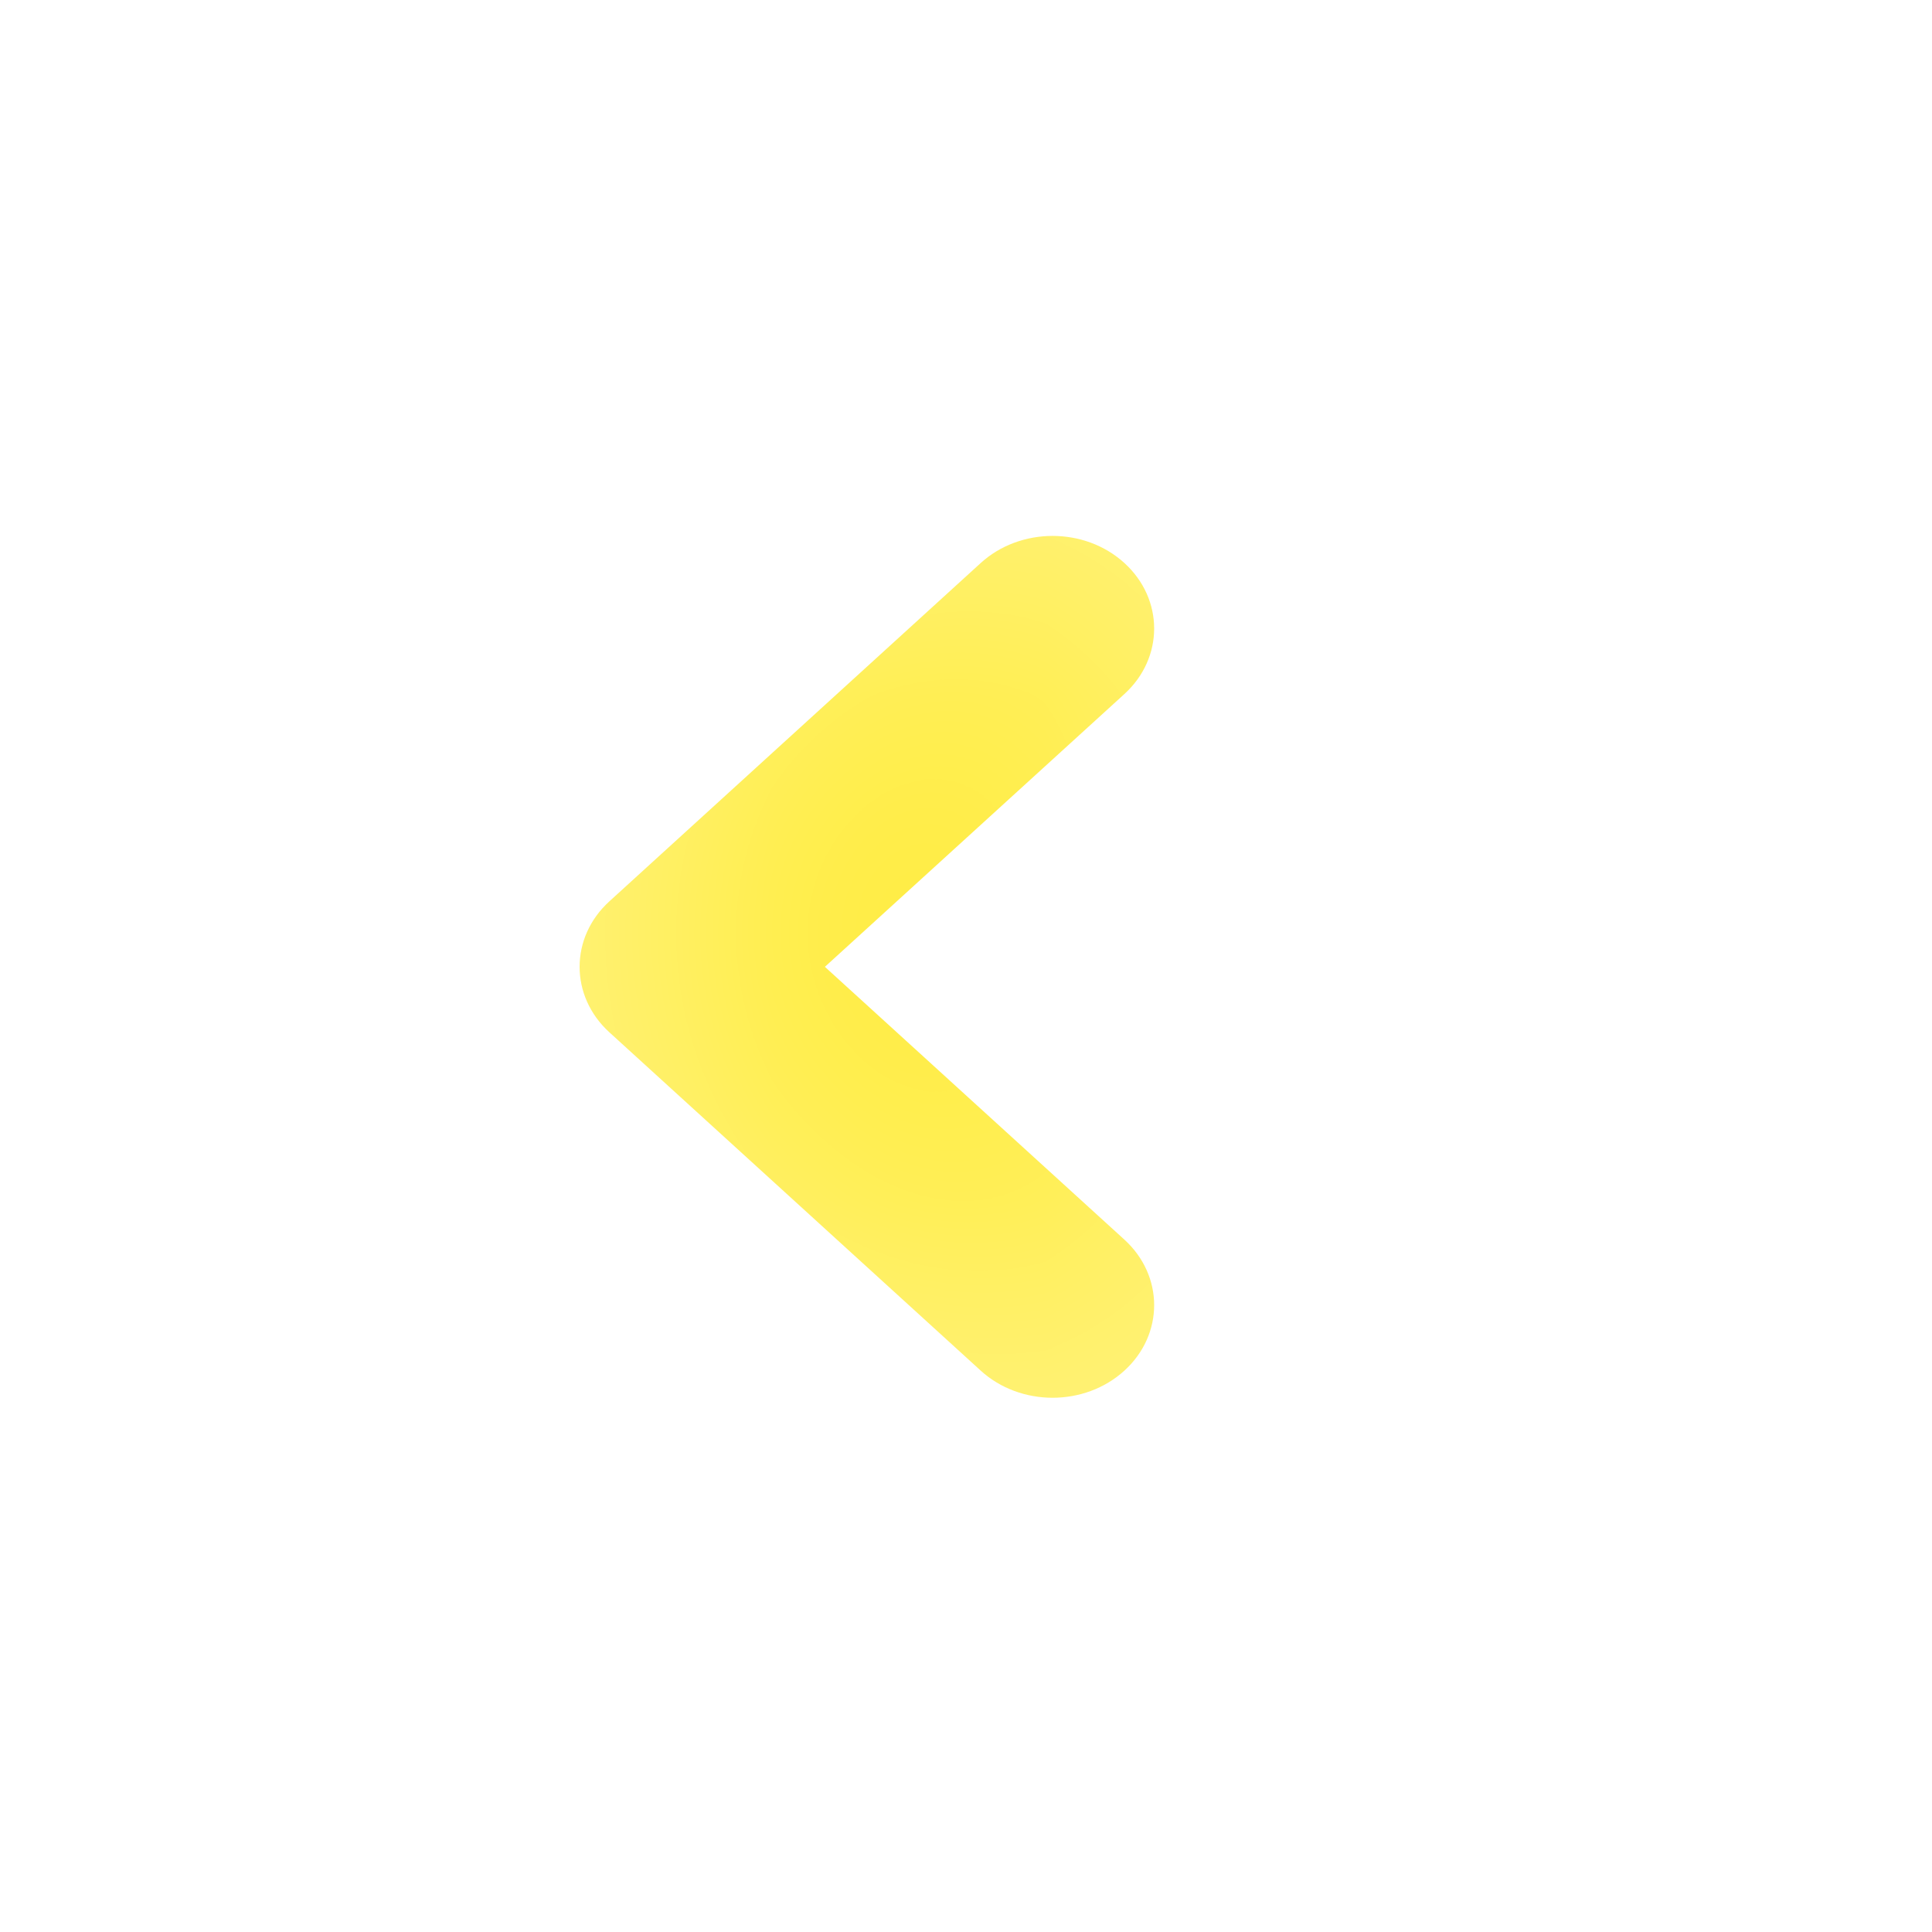
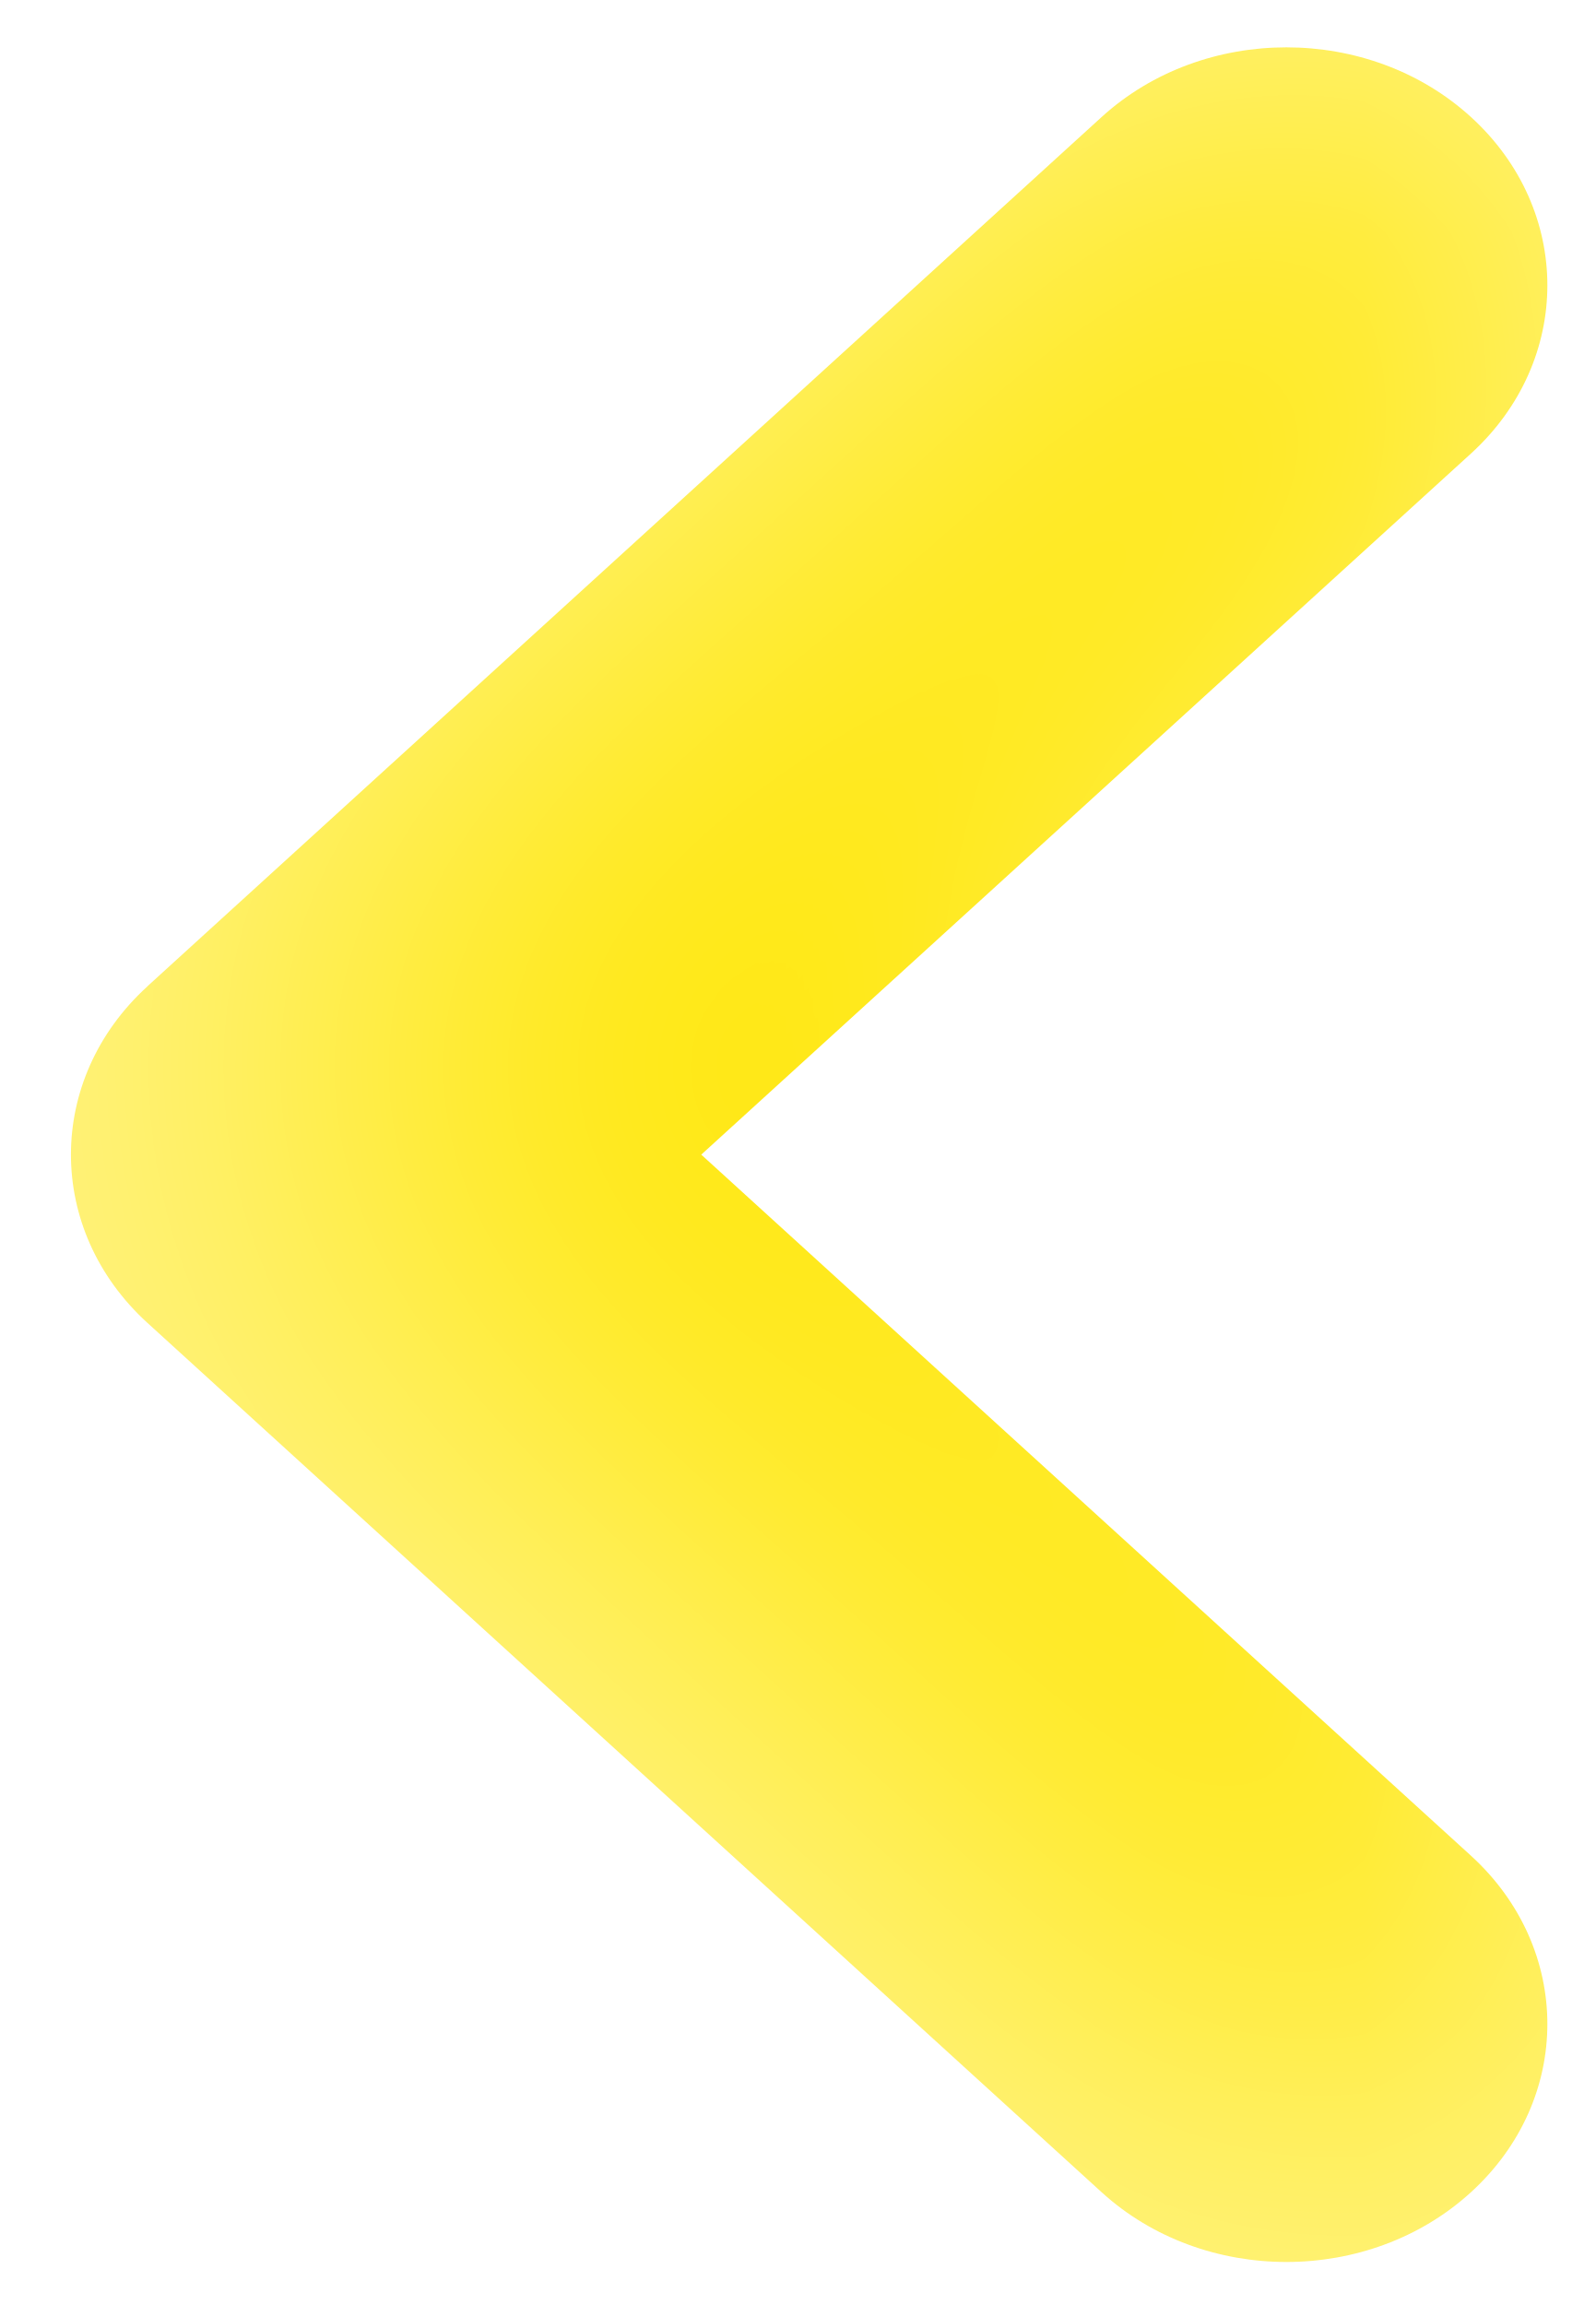
- <svg xmlns="http://www.w3.org/2000/svg" width="56" height="56" viewBox="0 0 56 56" fill="none">
+ <svg xmlns="http://www.w3.org/2000/svg" width="18" height="26" viewBox="0 0 18 26" fill="none">
  <g filter="url(#filter0_i)">
-     <path fill-rule="evenodd" clip-rule="evenodd" d="M28.426 16.32L17.665 26.124C17.665 26.125 17.663 26.125 17.662 26.127C16.513 27.174 16.513 28.873 17.662 29.921L28.426 39.728C29.577 40.777 31.443 40.777 32.592 39.728C33.741 38.68 33.741 36.981 32.592 35.932L23.91 28.024L32.592 20.116C33.741 19.068 33.741 17.368 32.592 16.32C31.443 15.272 29.577 15.272 28.426 16.32Z" fill="#FFE600" />
+     <path fill-rule="evenodd" clip-rule="evenodd" d="M12.426 1.32L1.665 11.123C1.665 11.125 1.663 11.125 1.662 11.127C0.513 12.175 0.513 13.873 1.662 14.921L12.426 24.728C13.577 25.777 15.443 25.777 16.592 24.728C17.741 23.68 17.741 21.981 16.592 20.932L7.91 13.024L16.592 5.116C17.741 4.068 17.741 2.368 16.592 1.32C15.443 0.272 13.577 0.272 12.426 1.32Z" fill="#FFE600" />
  </g>
  <defs>
-     <filter id="filter0_i" x="16.8" y="14.552" width="19.11" height="25.963" filterUnits="userSpaceOnUse" color-interpolation-filters="sRGB">
+     <filter id="filter0_i" x="0.8" y="-0.448" width="19.11" height="25.963" filterUnits="userSpaceOnUse" color-interpolation-filters="sRGB">
      <feFlood flood-opacity="0" result="BackgroundImageFix" />
      <feBlend mode="normal" in="SourceGraphic" in2="BackgroundImageFix" result="shape" />
      <feColorMatrix in="SourceAlpha" type="matrix" values="0 0 0 0 0 0 0 0 0 0 0 0 0 0 0 0 0 0 127 0" result="hardAlpha" />
      <feOffset dx="2.456" dy="-0.982" />
      <feGaussianBlur stdDeviation="6.14" />
      <feComposite in2="hardAlpha" operator="arithmetic" k2="-1" k3="1" />
      <feColorMatrix type="matrix" values="0 0 0 0 1 0 0 0 0 1 0 0 0 0 1 0 0 0 0.5 0" />
      <feBlend mode="normal" in2="shape" result="effect1_innerShadow" />
    </filter>
  </defs>
</svg>
